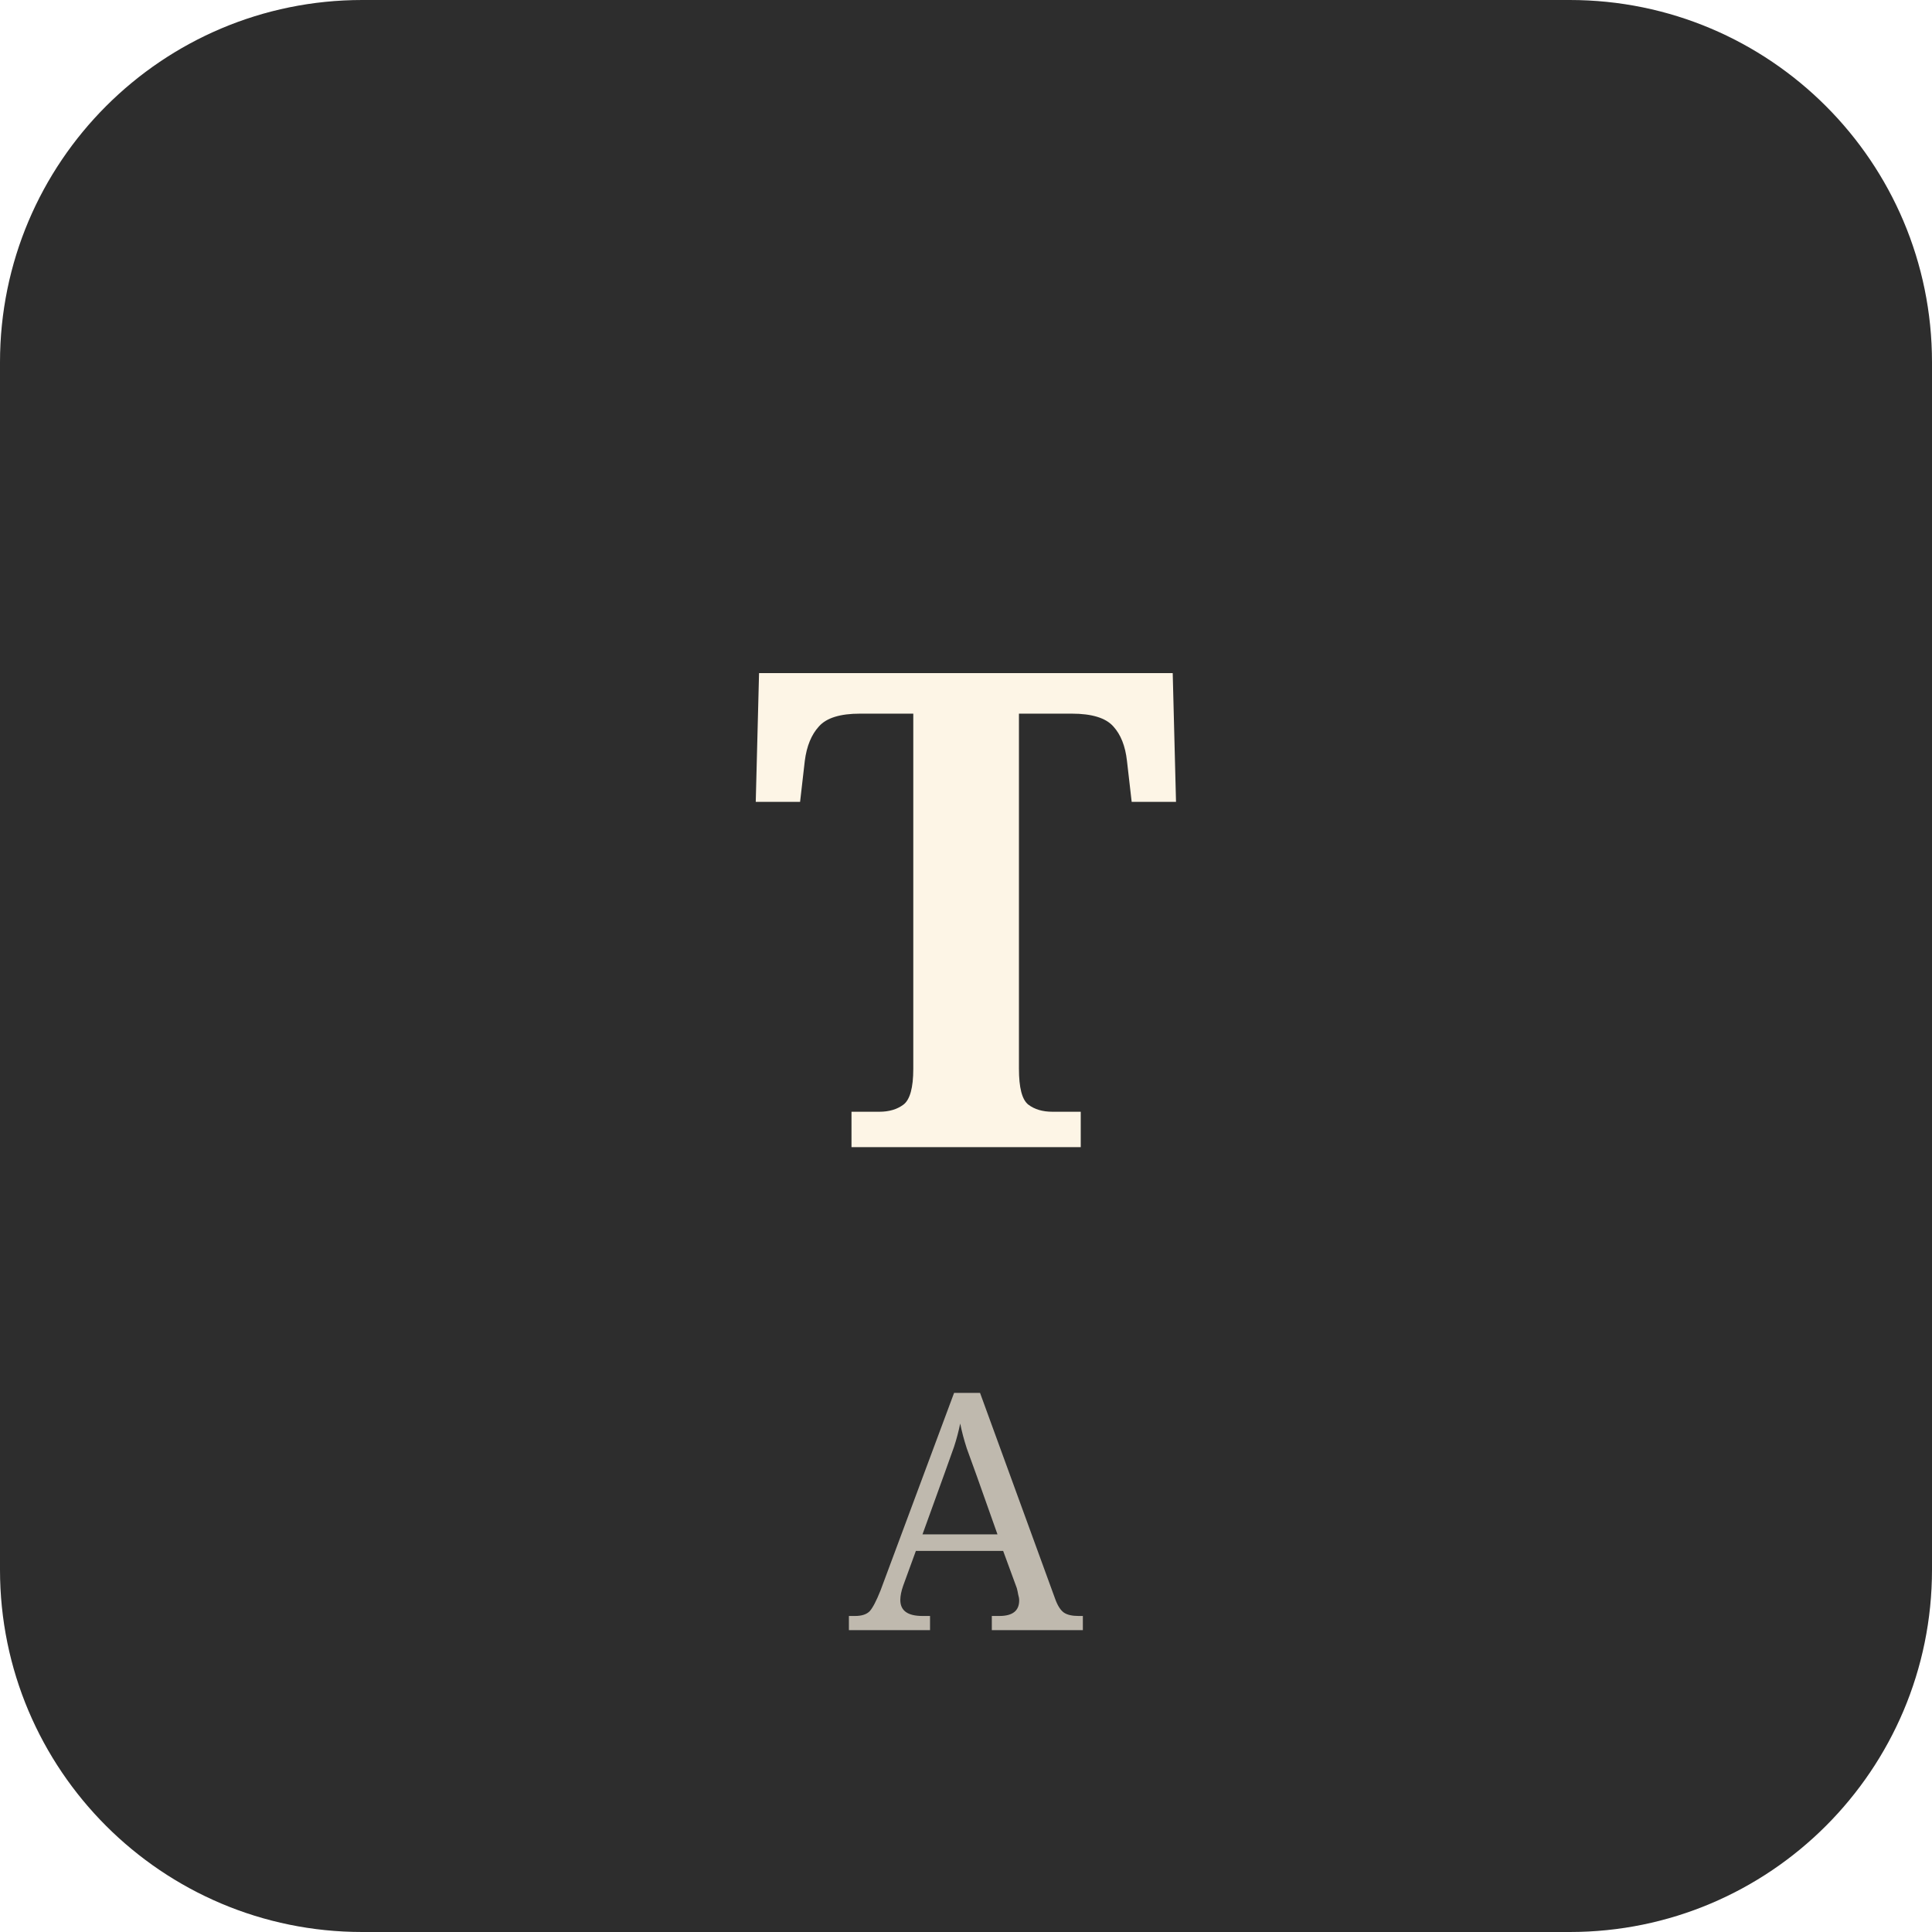
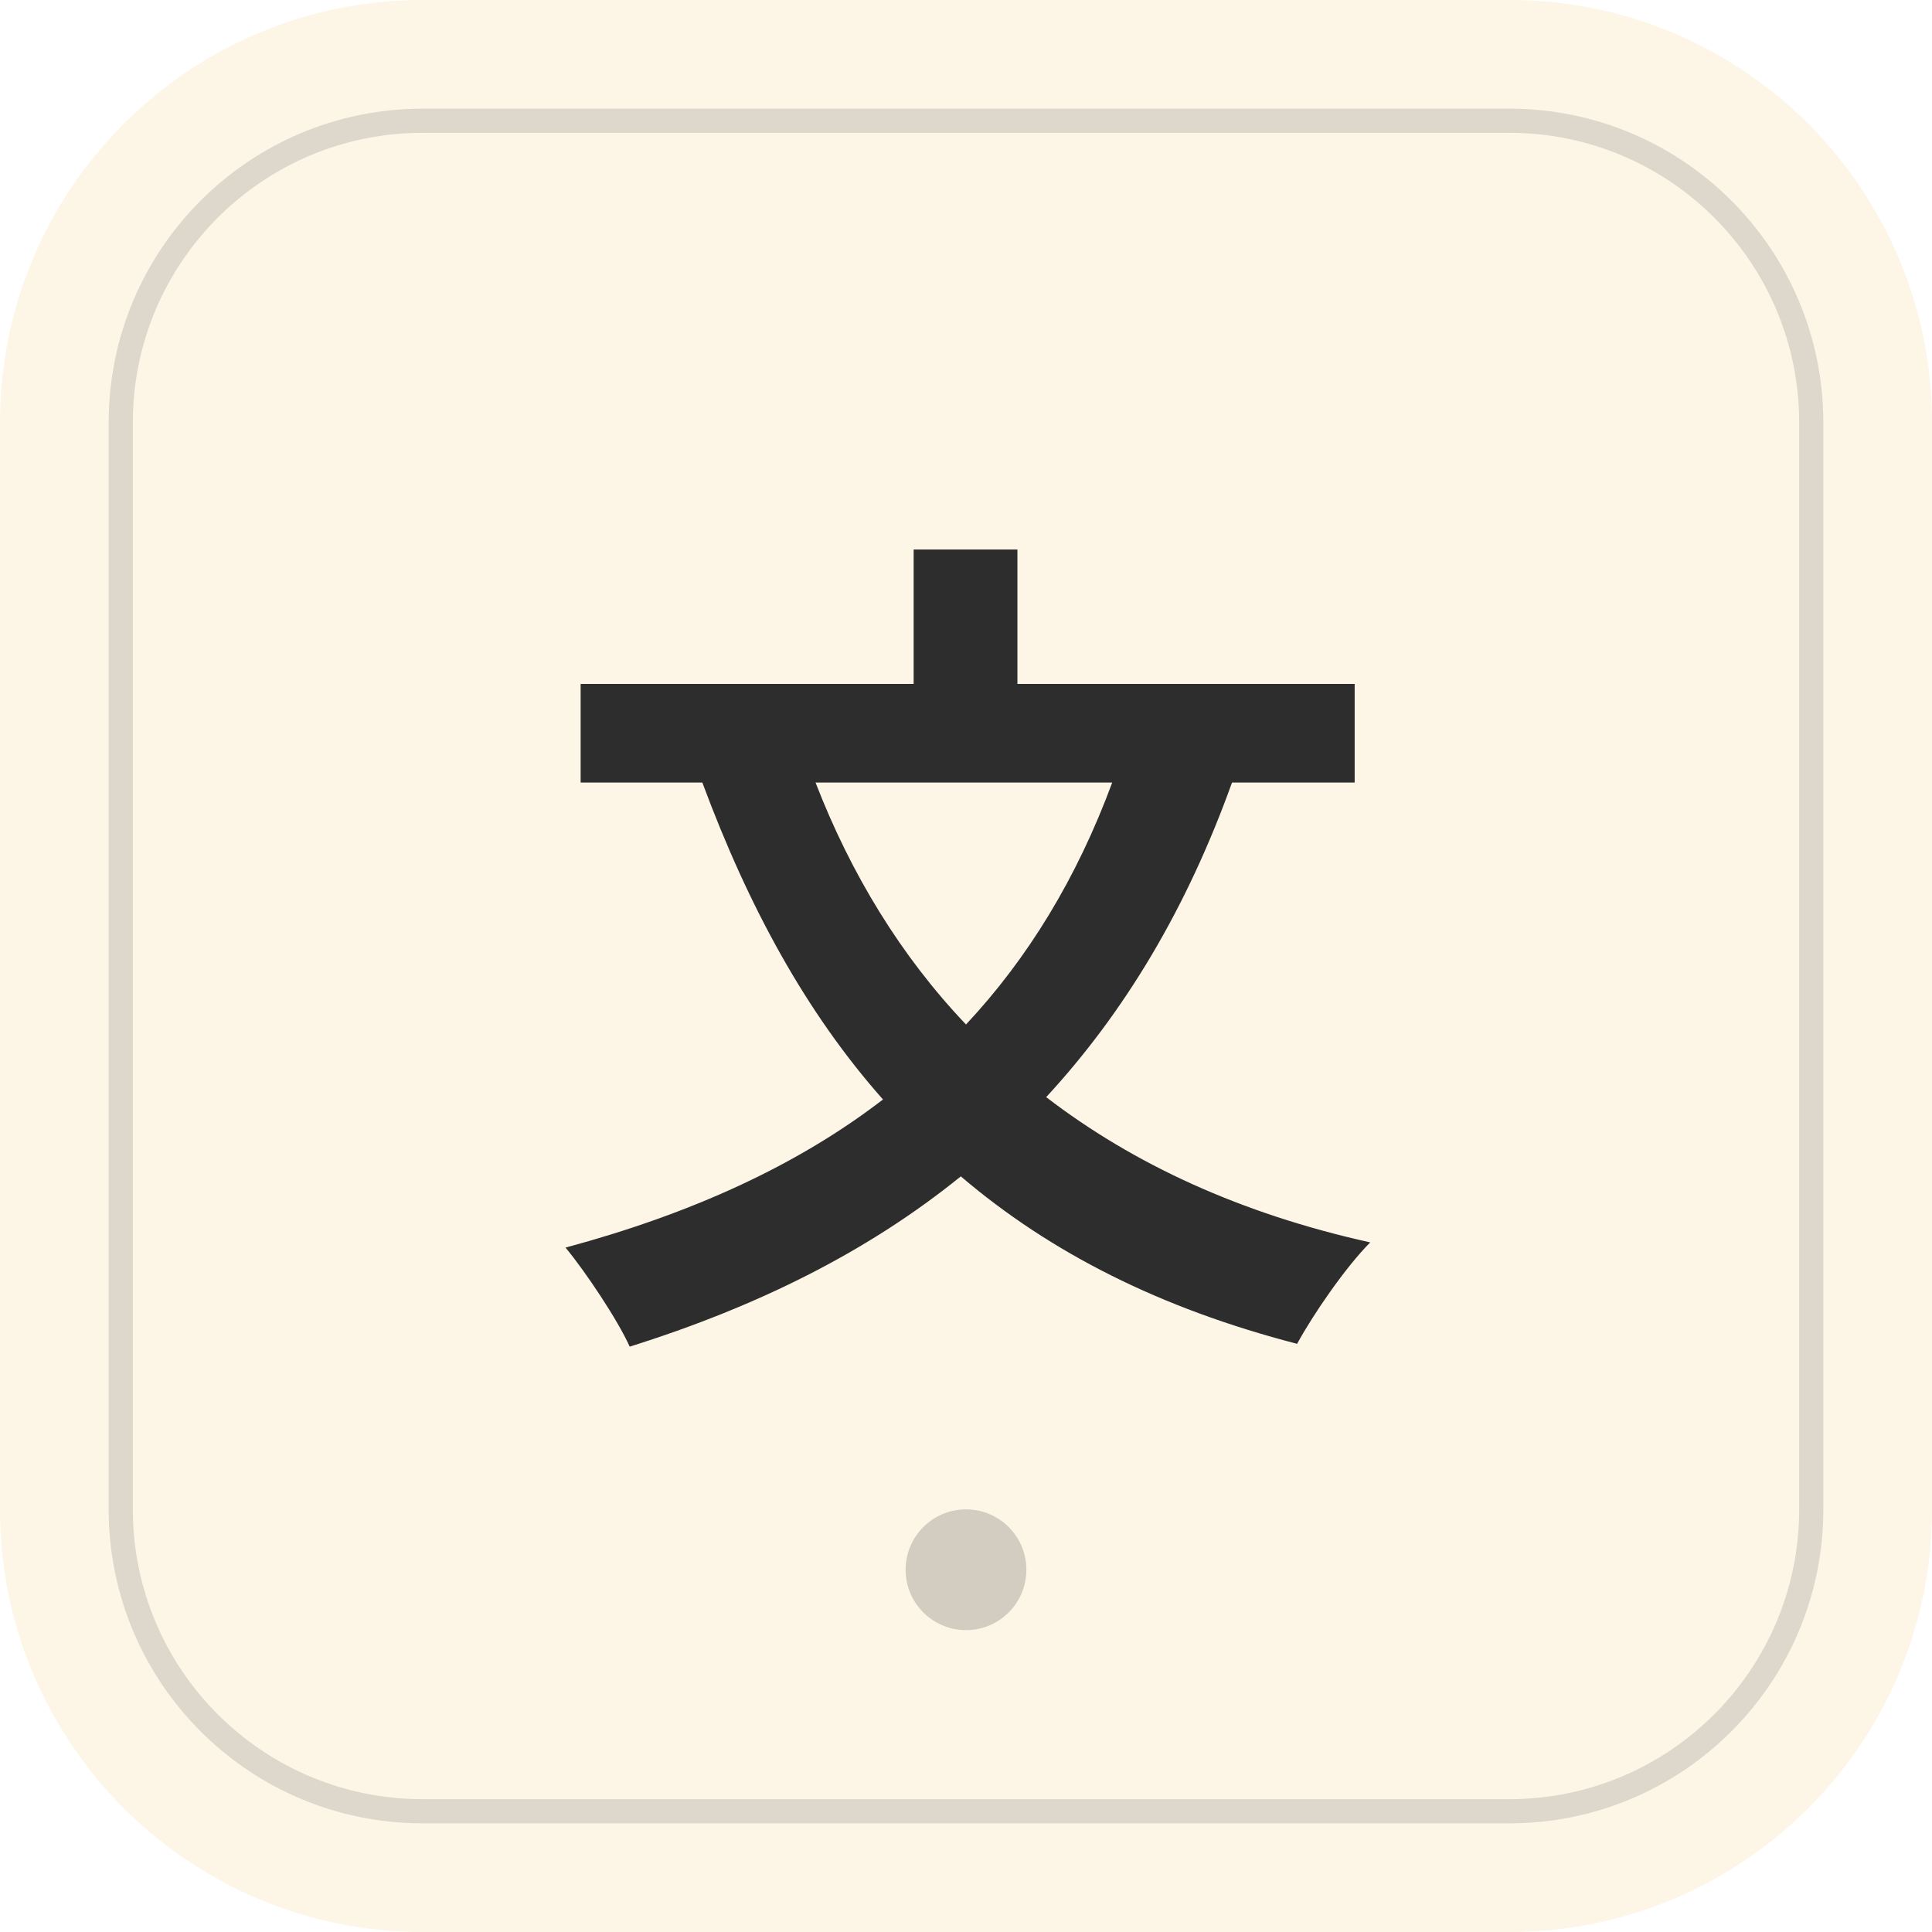
<svg xmlns="http://www.w3.org/2000/svg" viewBox="0 0 64 64">
-   <rect width="64" height="64" rx="12" fill="#2D2D2D" />
-   <text x="32" y="38" font-family="Georgia,serif" font-size="22" font-weight="600" fill="#FDF5E6" text-anchor="middle">T</text>
-   <text x="32" y="54" font-family="Georgia,serif" font-size="11" fill="#FDF5E6" text-anchor="middle" opacity="0.7">A</text>
+   <rect width="64" height="64" rx="14" fill="#FDF5E6" />
+   <rect x="4" y="4" width="56" height="56" rx="10" fill="none" stroke="#2D2D2D" stroke-width="0.8" opacity="0.15" />
+   <text x="32" y="42" font-family="Georgia,'Noto Serif SC',serif" font-size="28" font-weight="600" fill="#2D2D2D" text-anchor="middle" letter-spacing="2">文</text>
+   <circle cx="32" cy="52" r="2" fill="#2D2D2D" opacity="0.2" />
</svg>
